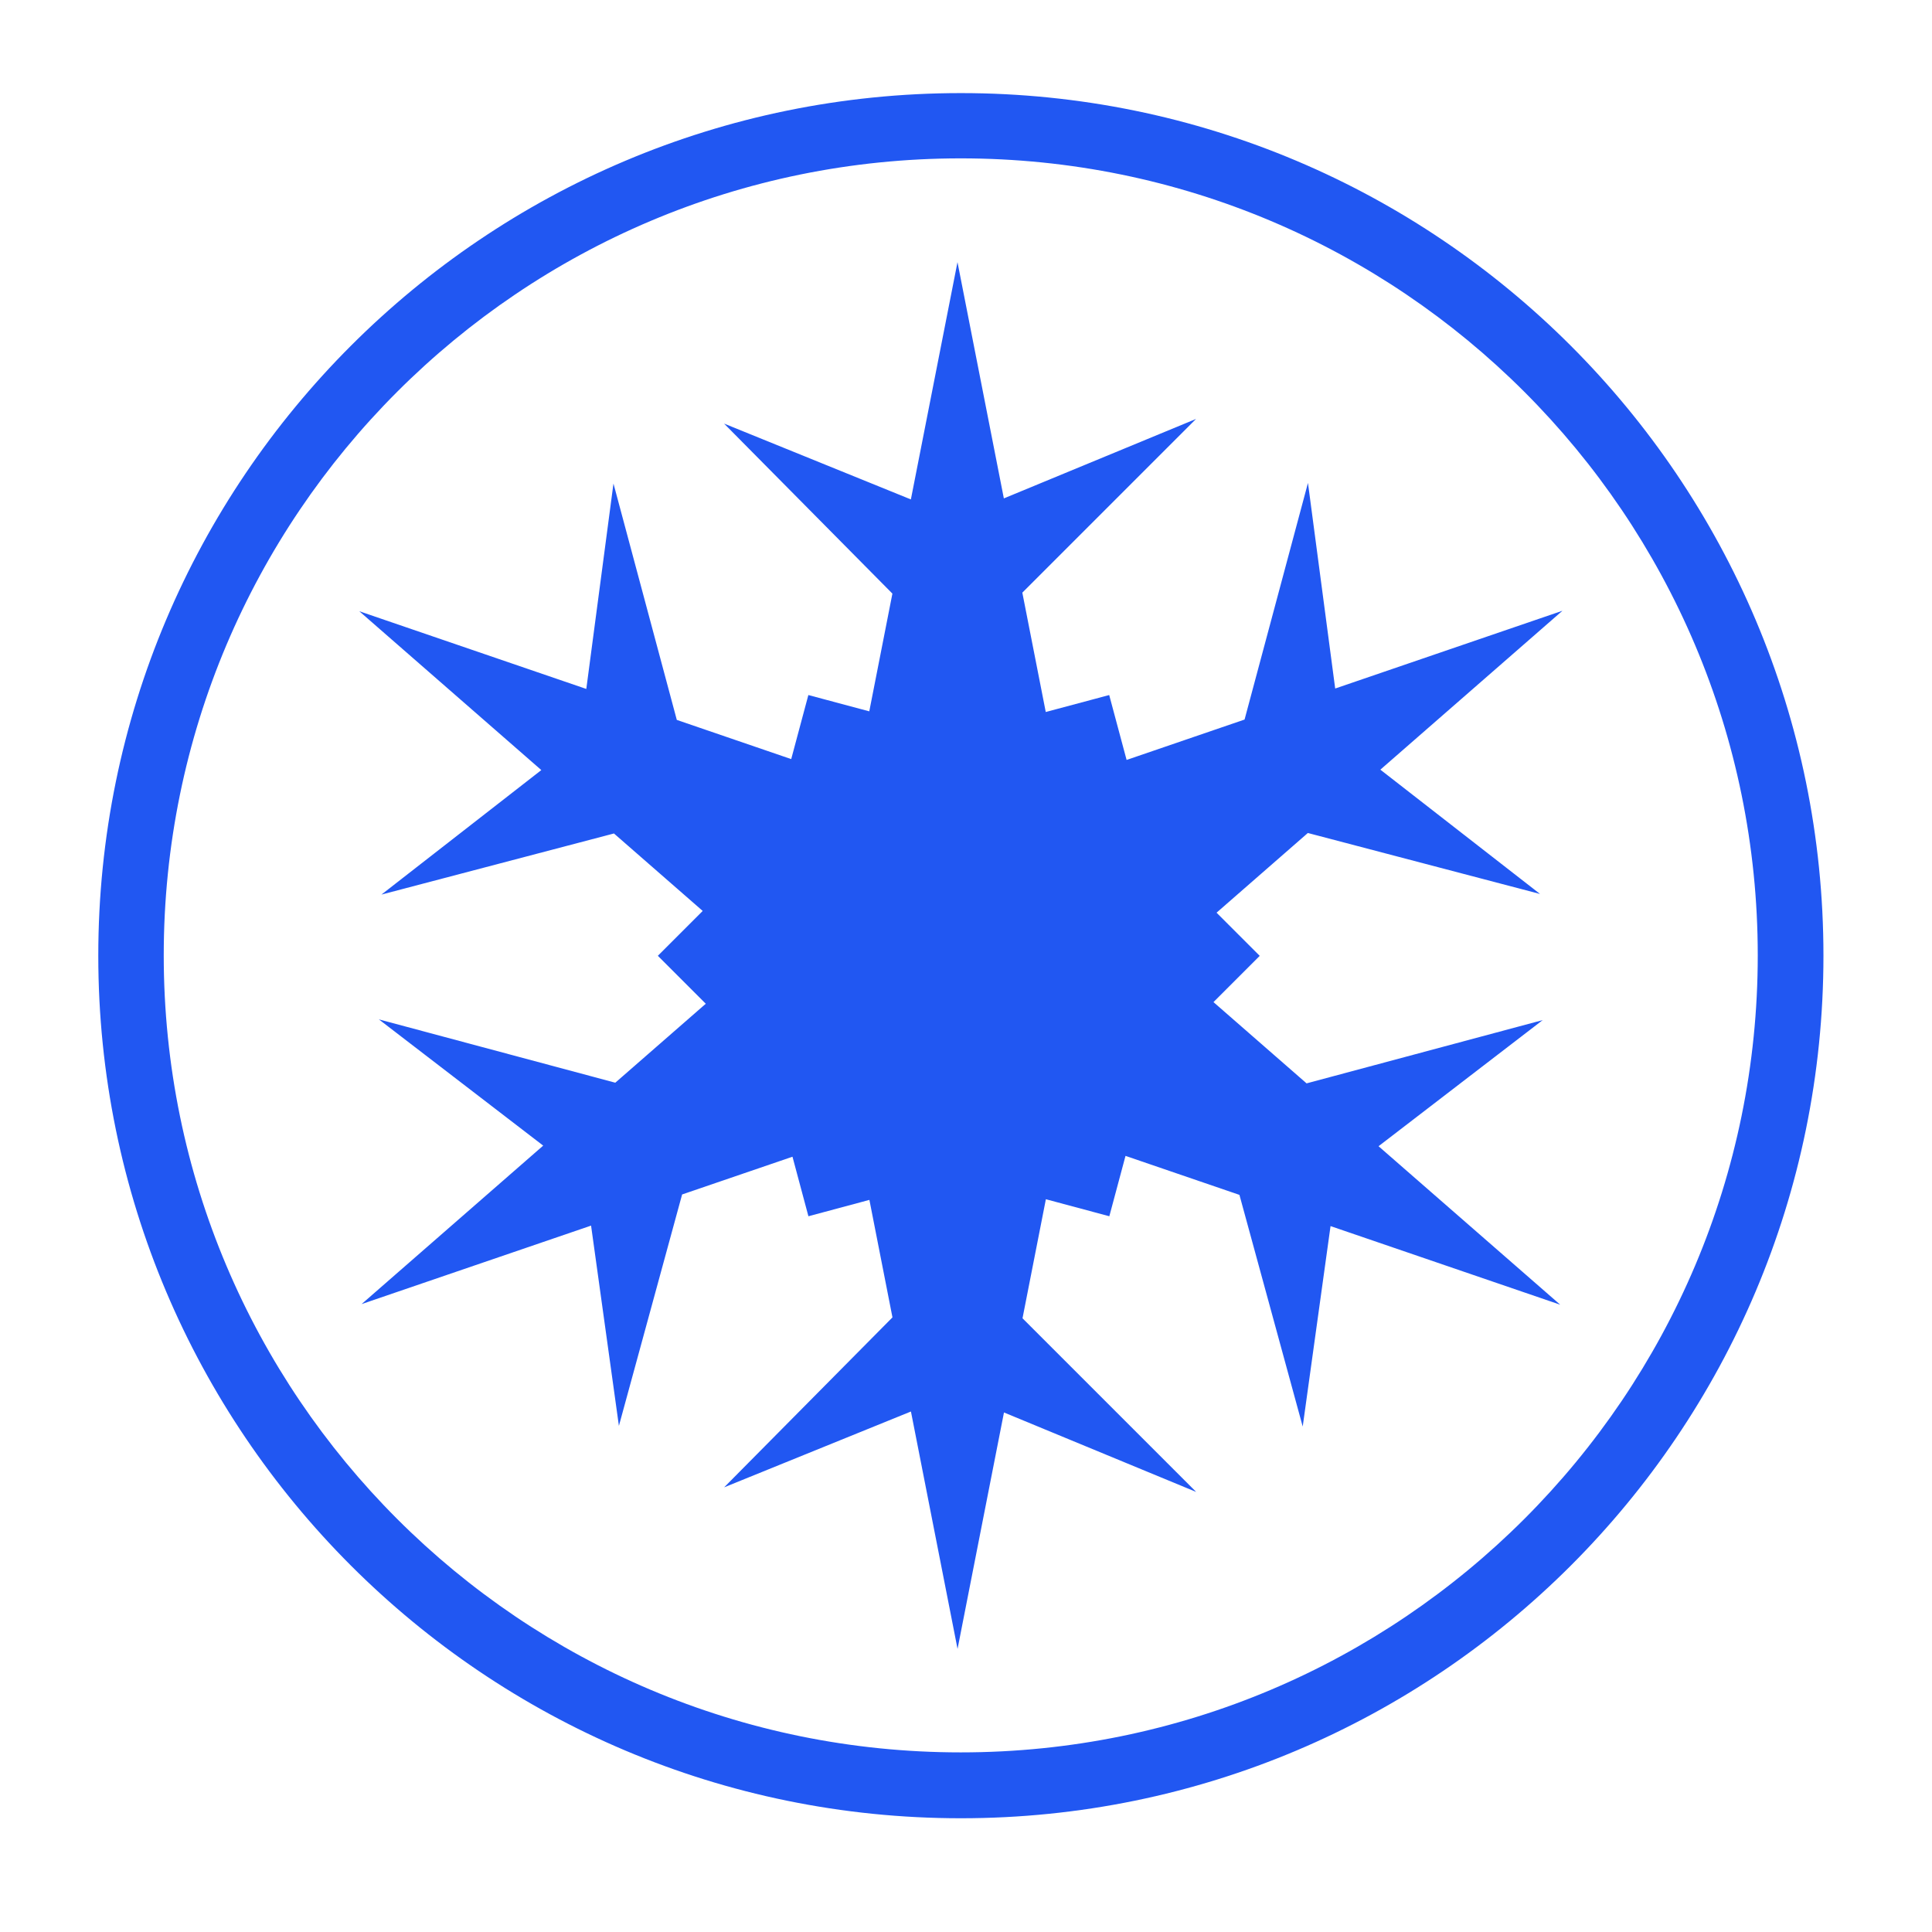
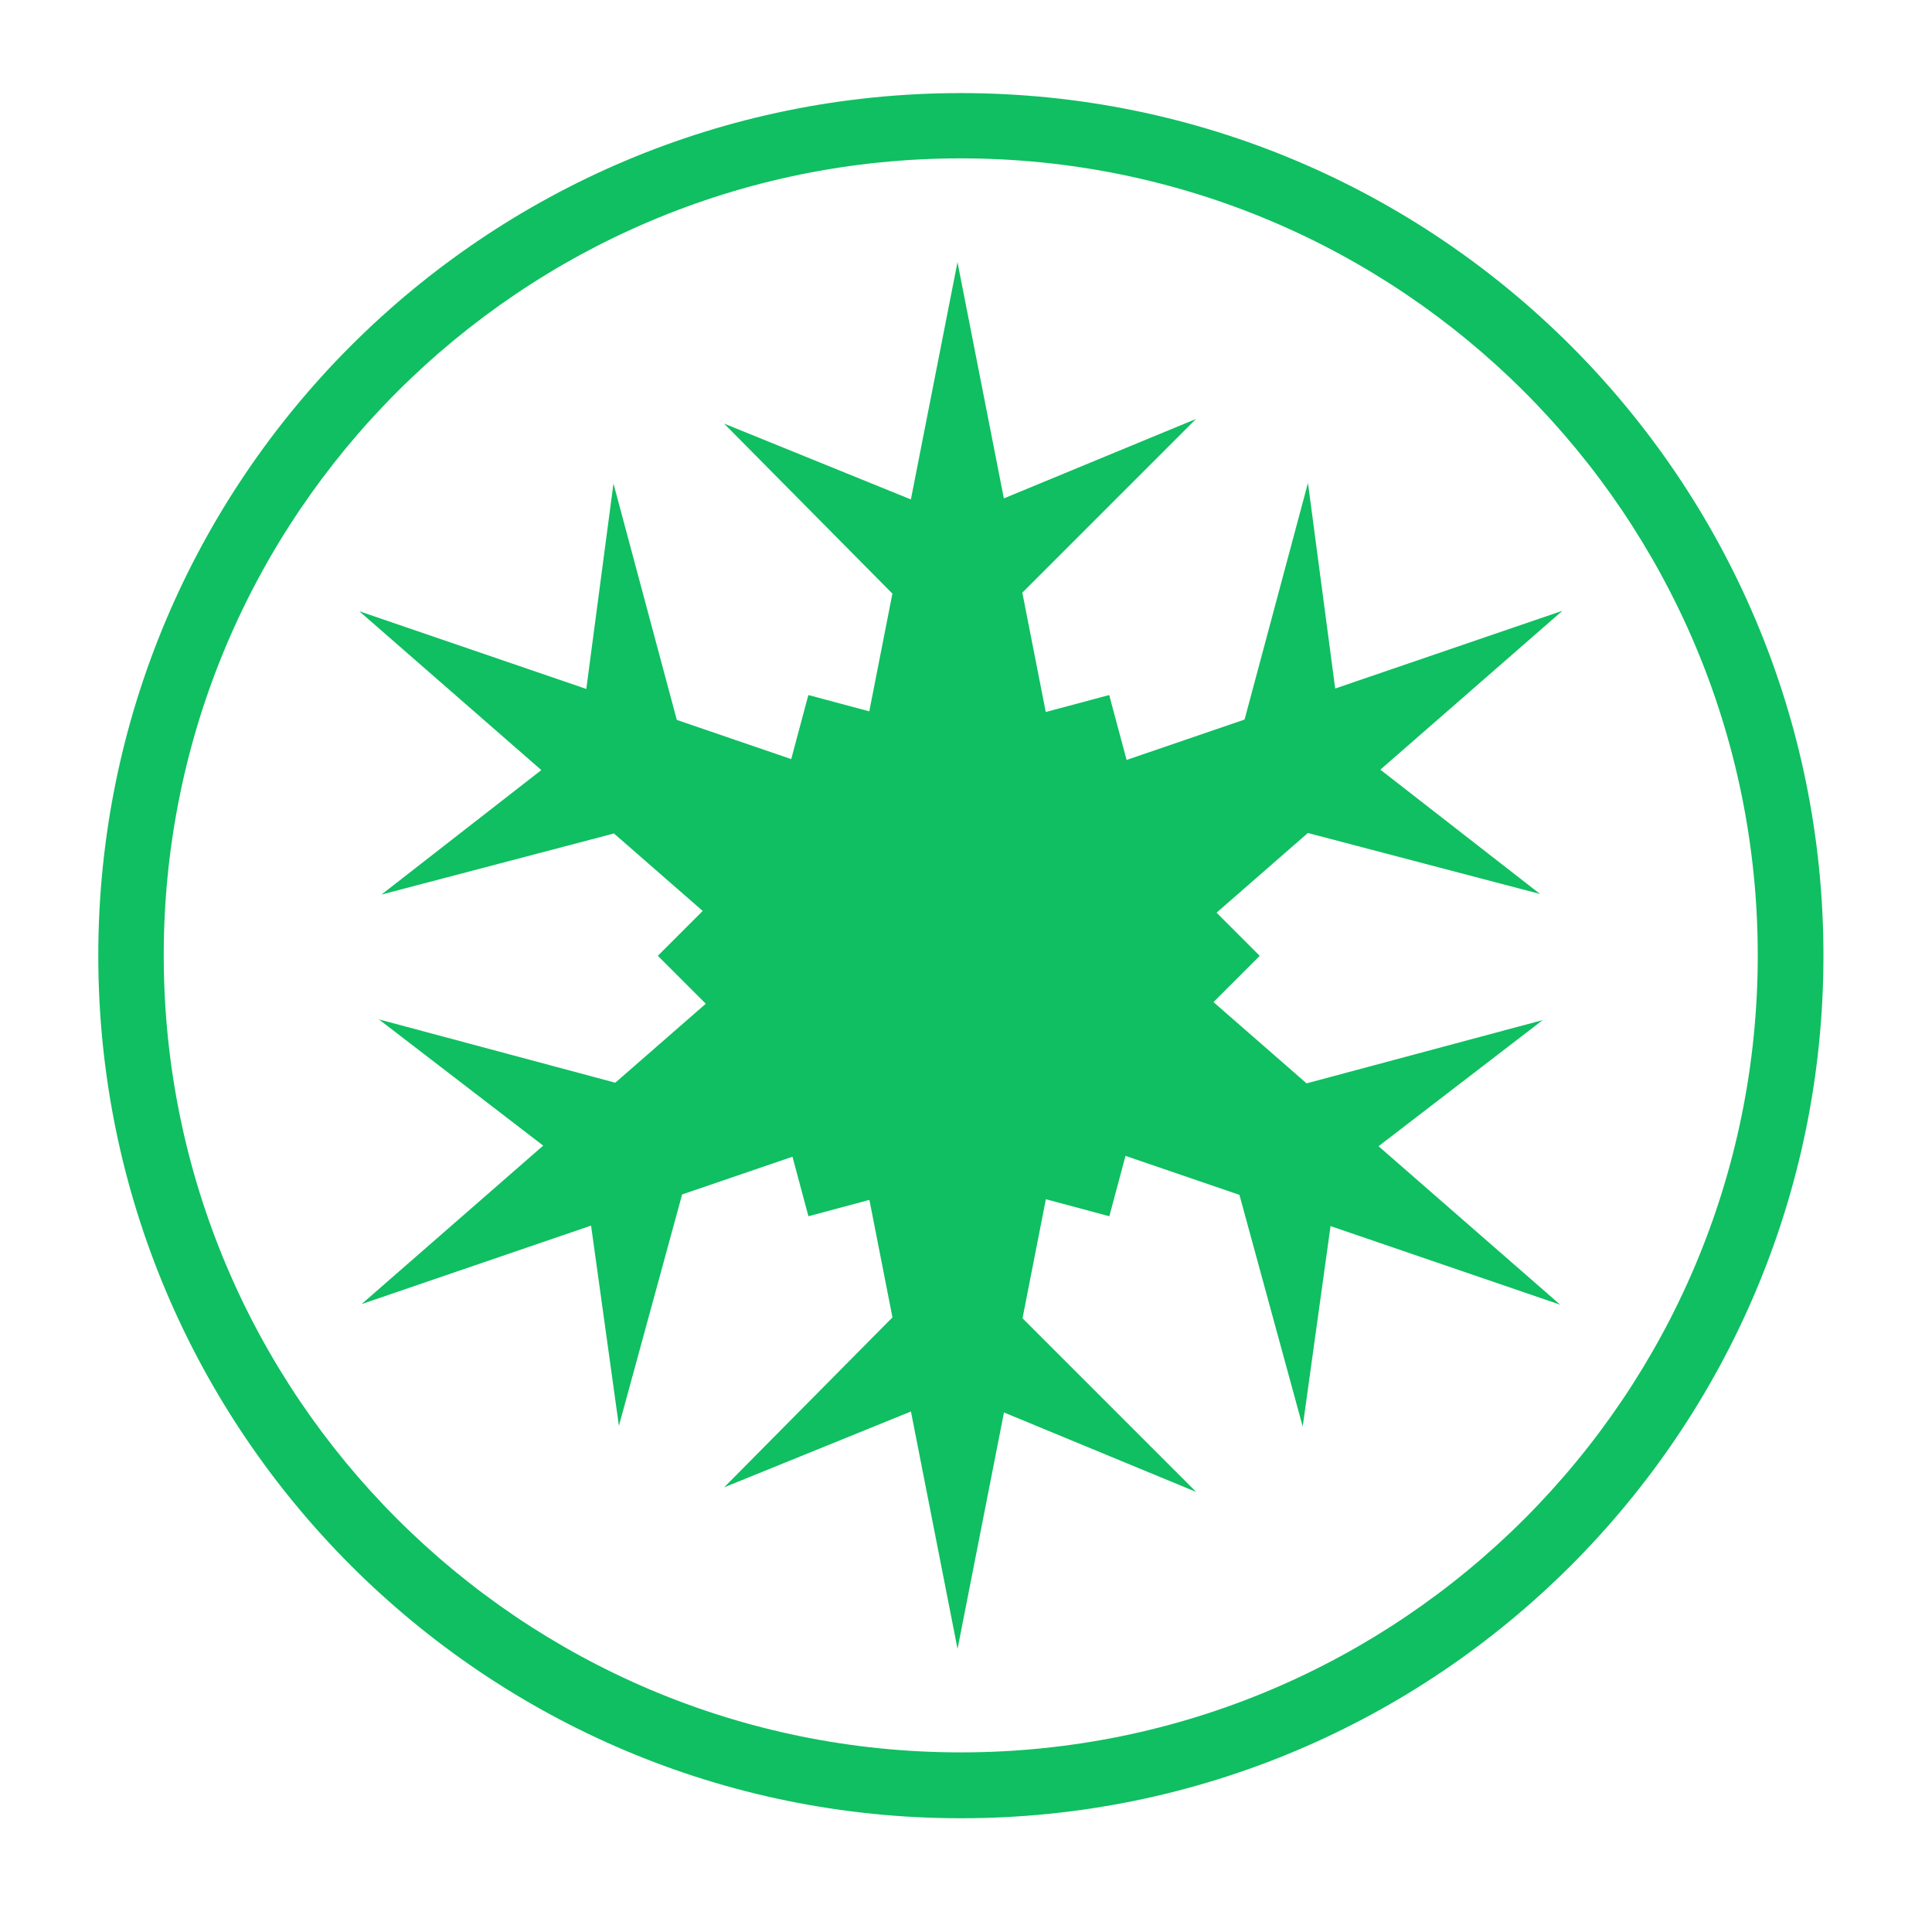
- <svg xmlns="http://www.w3.org/2000/svg" fill="#2157F2" width="120px" height="120px" viewBox="0 0 32 32" version="1.1" stroke="#2157F2" stroke-width="0">
+ <svg xmlns="http://www.w3.org/2000/svg" fill="#0FBF61" width="120px" height="120px" viewBox="0 0 32 32" version="1.1" stroke="#0FBF61" stroke-width="0">
  <g id="SVGRepo_iconCarrier">
    <path d="M15.915 1.542c-7.891 0-14.287 6.397-14.287 14.287s6.397 14.287 14.287 14.287 14.287-6.396 14.287-14.287c0-7.89-6.396-14.287-14.287-14.287zM15.913 29.025c-7.291 0-13.201-5.91-13.201-13.201s5.91-13.201 13.201-13.201 13.201 5.91 13.201 13.201-5.91 13.201-13.201 13.201zM25.552 16.896l-3.911 1.048-1.542-1.346 0.766-0.766-0.715-0.715 1.512-1.32 3.846 1.010-2.645-2.059 3.016-2.632-3.764 1.288-0.451-3.405-1.050 3.919-1.954 0.669-0.288-1.075-1.051 0.281-0.388-1.977 2.877-2.877-3.183 1.316-0.768-3.913-0.772 3.93-3.094-1.256 2.788 2.816-0.383 1.95-1.009-0.27-0.284 1.061-1.895-0.649-1.049-3.915-0.45 3.402-3.76-1.287 3.015 2.631-2.648 2.062 3.851-1.012 1.47 1.283-0.743 0.743 0.794 0.794-1.499 1.308-3.916-1.049 2.722 2.091-3.008 2.625 3.801-1.3 0.461 3.317 1.047-3.833 1.828-0.625 0.264 0.986 1.010-0.271 0.382 1.946-2.788 2.815 3.094-1.256 0.772 3.932 0.769-3.916 3.183 1.316-2.876-2.876 0.387-1.972 1.051 0.282 0.268-1 1.887 0.646 1.048 3.837 0.461-3.32 3.804 1.302-3.009-2.625zM19.812 6.941l-0 0 0-0zM19.812 24.712l-0-0 0 0z" />
  </g>
</svg>
